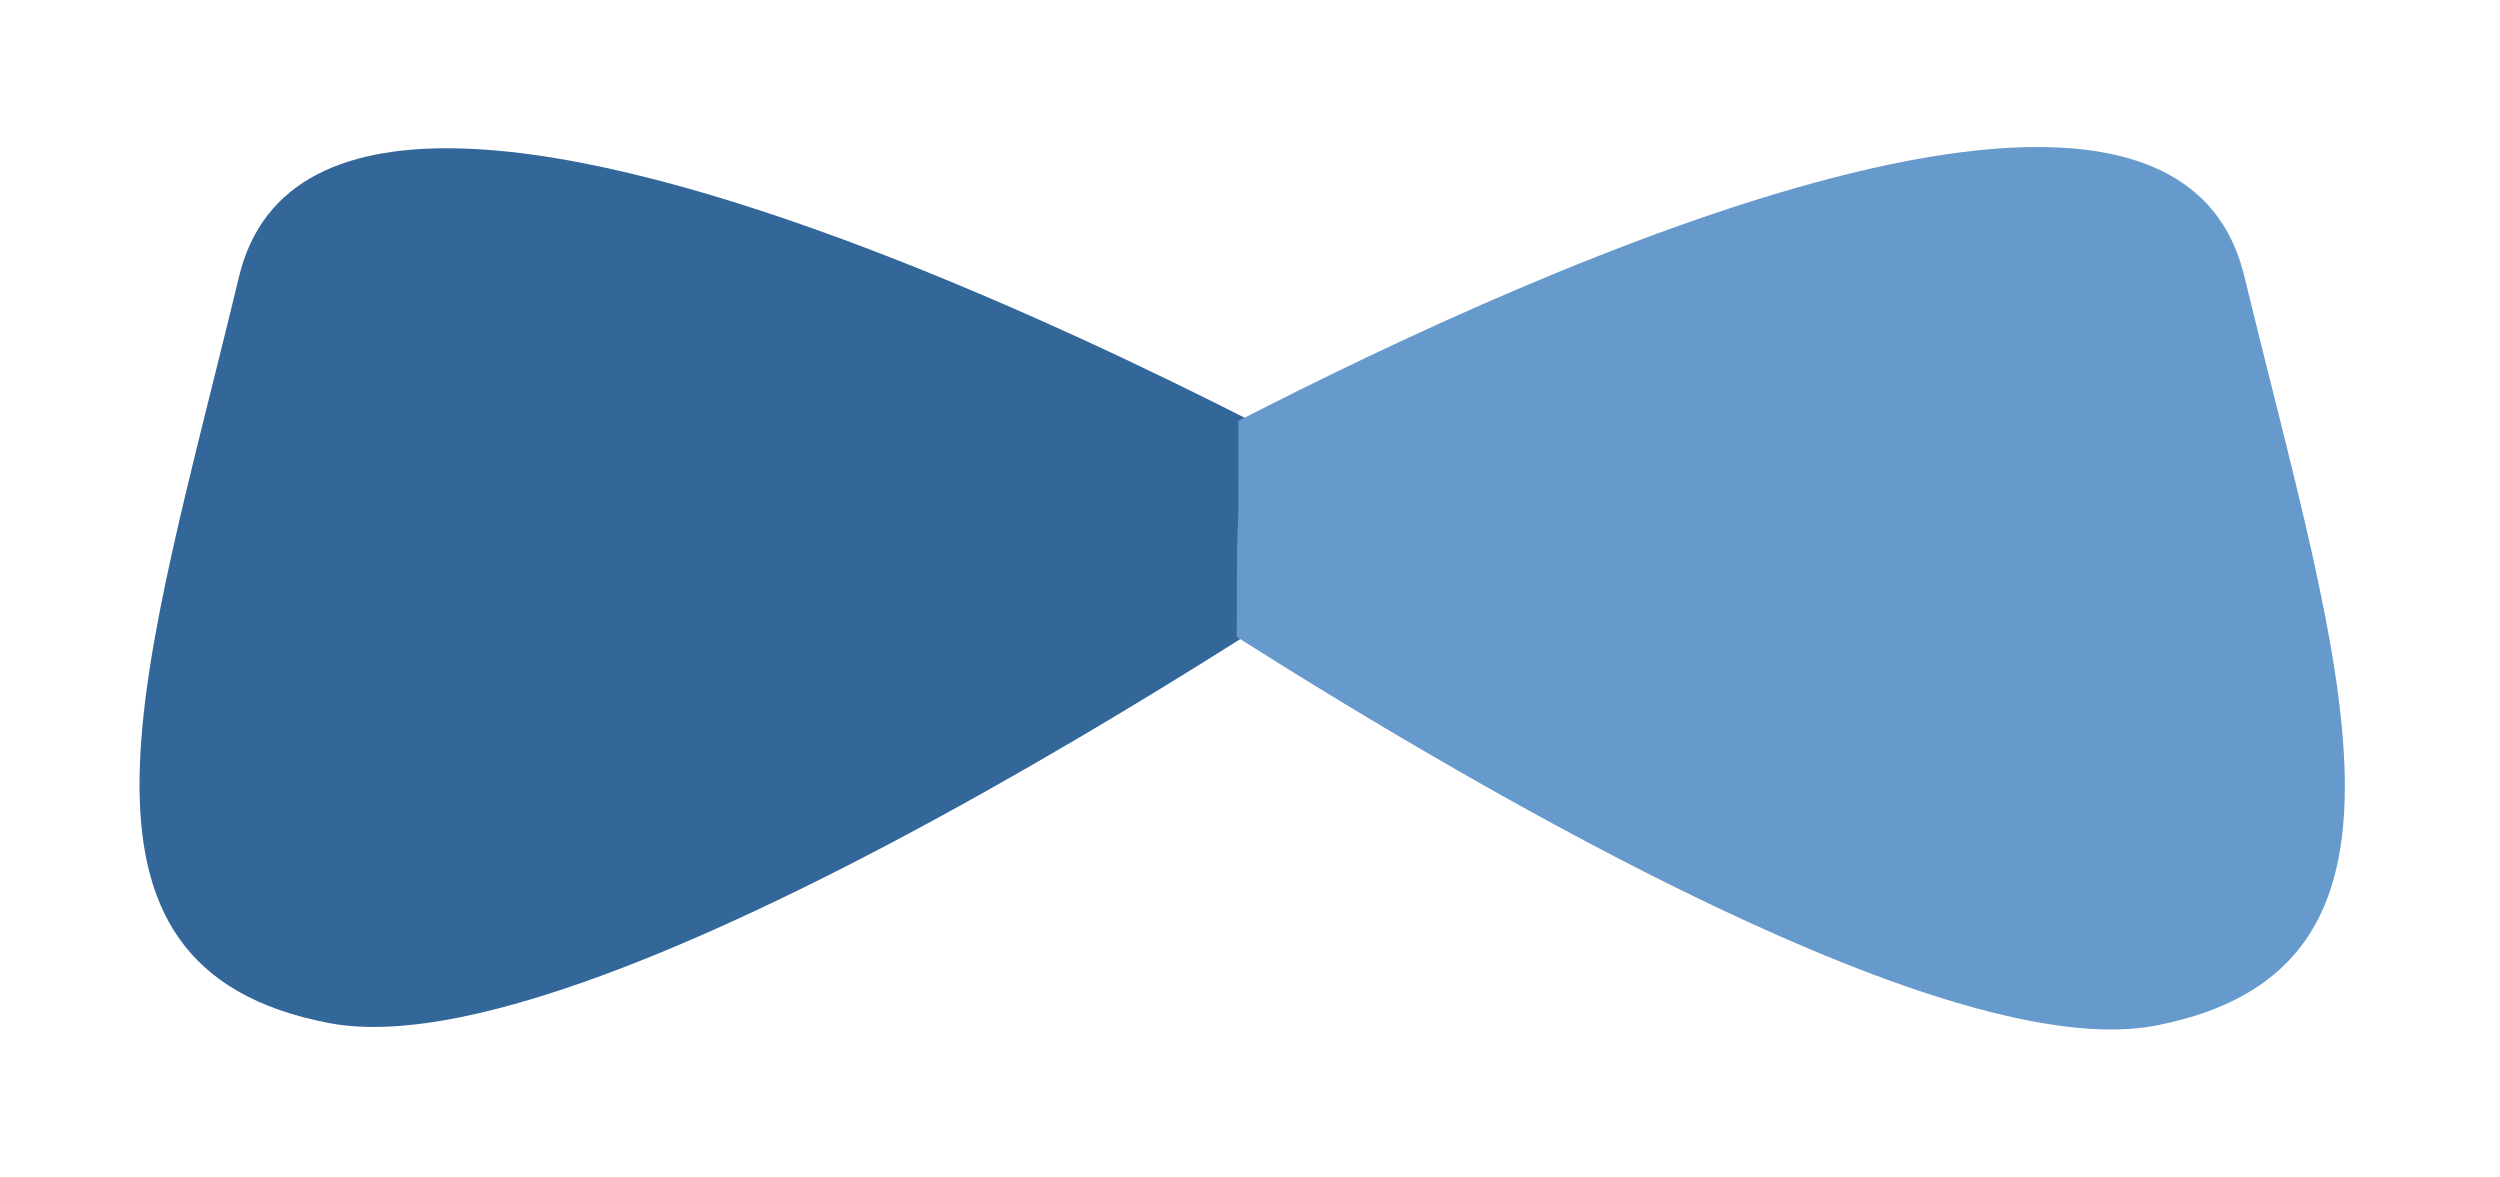
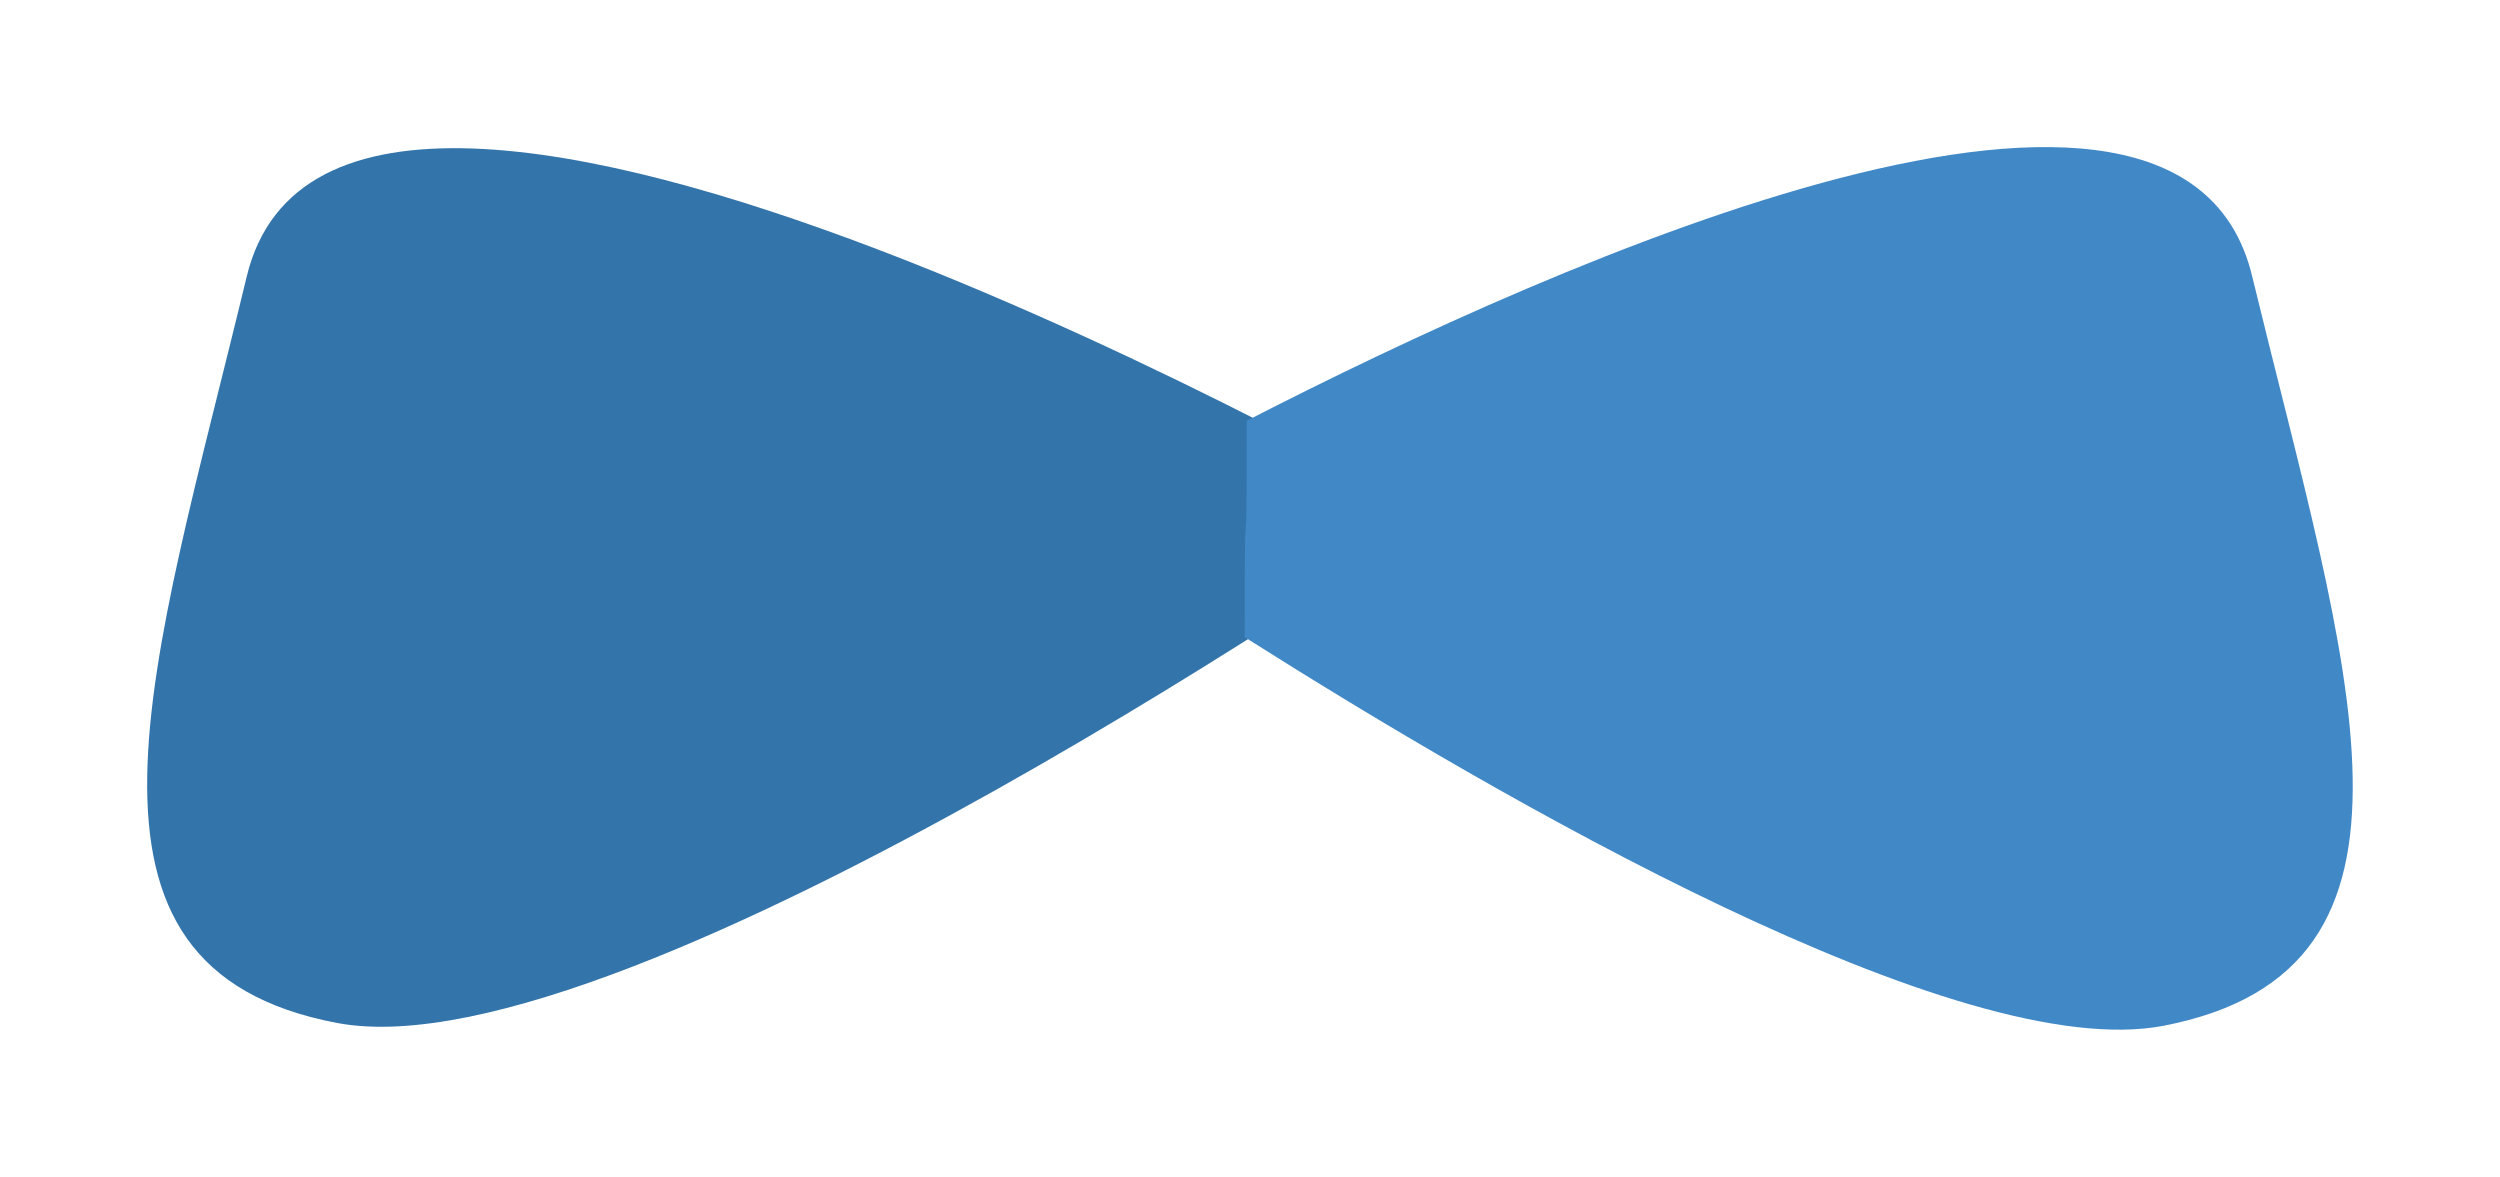
<svg xmlns="http://www.w3.org/2000/svg" id="Logo_JHipster" data-name="Logo JHipster" viewBox="0 0 136 64">
  <defs>
    <style>
            .cls-1 {
-                 fill: #369;
+                 fill: #3374aa;
            }

            .cls-2 {
-                 fill: #69c;
+                 fill: #4188c6;
            }
        </style>
  </defs>
-   <g id="Bowtie">
-     <path id="original-bowtie-left" class="cls-1" d="M77.67,28.05S18.13-6.29,13,15.06s-10.93,37.6,4.93,40.6S77.67,28.05,77.67,28.05" />
-     <path id="original-bowtie-right" class="cls-2" d="M67.38,22.89c17.09-8.78,50.84-23.82,54.7-7.9,5.2,21.43,11,37.73-4.8,40.8-11.12,2.15-36.11-12.34-50-21.14,0-10.41.11-1.5.09-11.76" />
+   <g id="JHipster_Bowtie" data-name="JHipster Bowtie">
+     <path id="bowtie-left" class="cls-1" d="M78.11,28.05s-59.55-34.34-64.69-13-10.93,37.6,4.92,40.6S78.11,28.05,78.11,28.05Z" />
+     <path id="bowtie-right" class="cls-2" d="M67.82,22.89C84.91,14.11,118.65-.93,122.51,15c5.2,21.43,11,37.73-4.8,40.8-11.11,2.15-36.11-12.34-50-21.14C67.71,24.24,67.83,33.15,67.82,22.89Z" />
  </g>
</svg>
